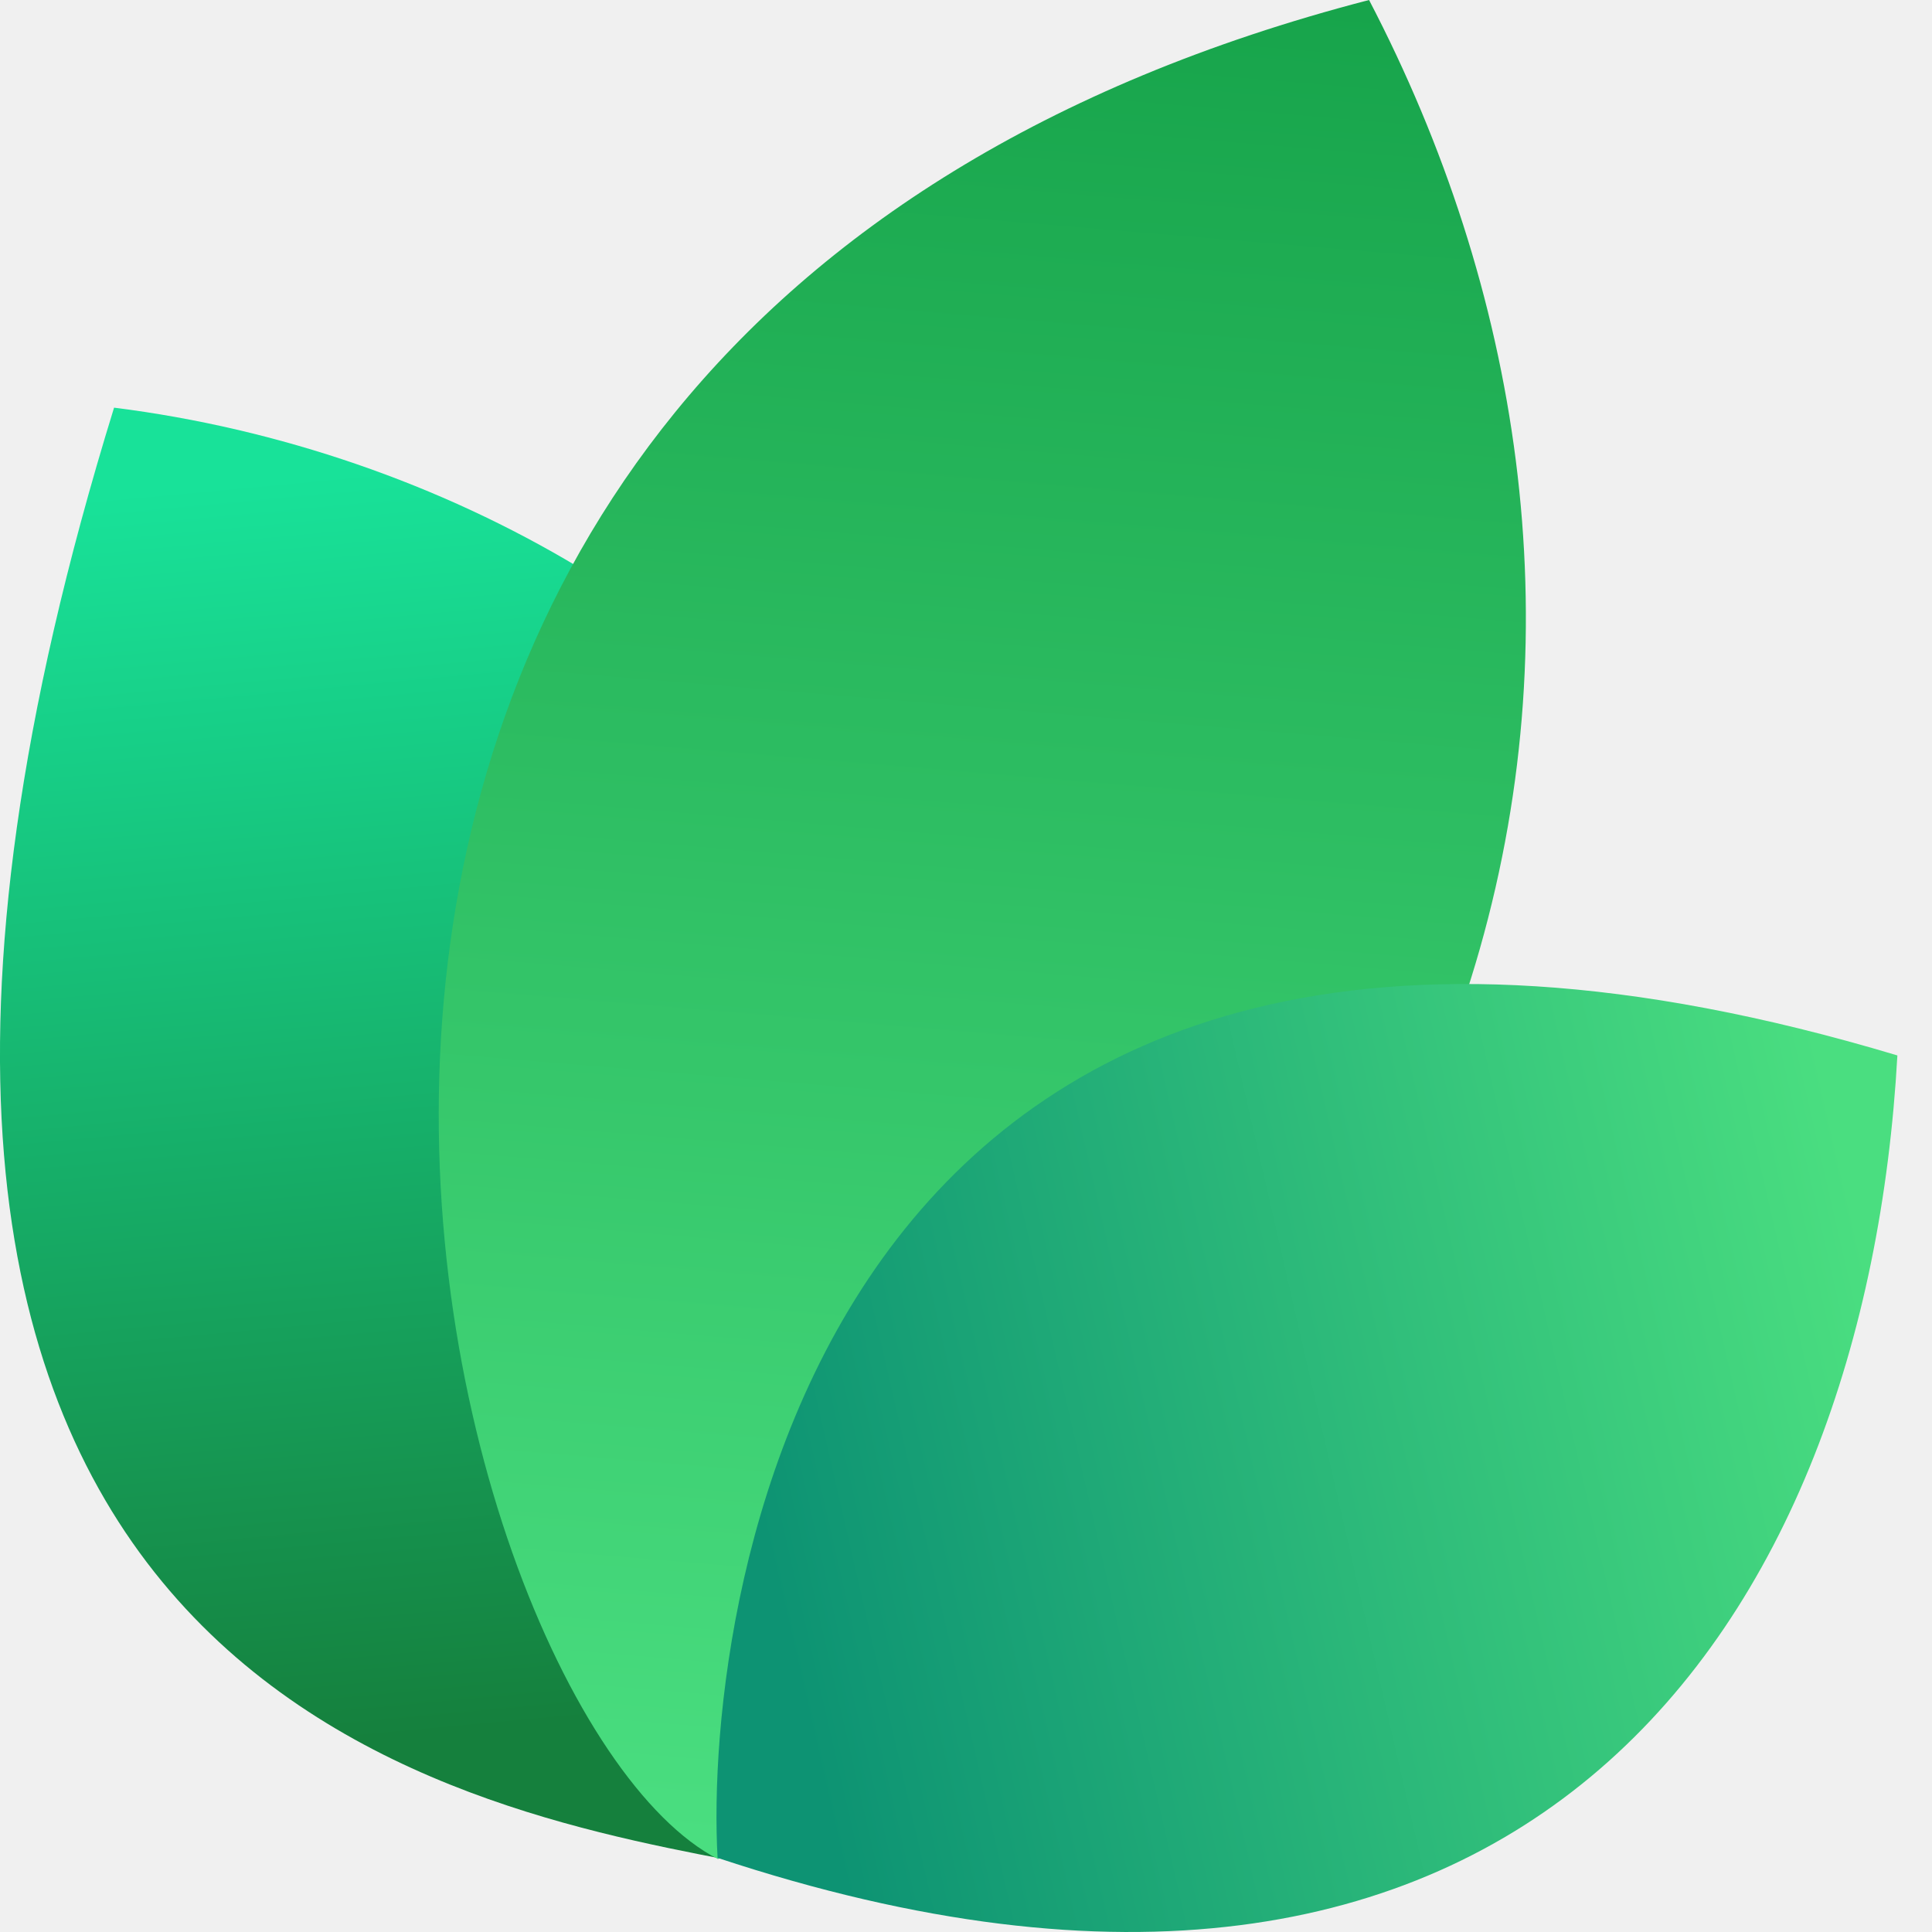
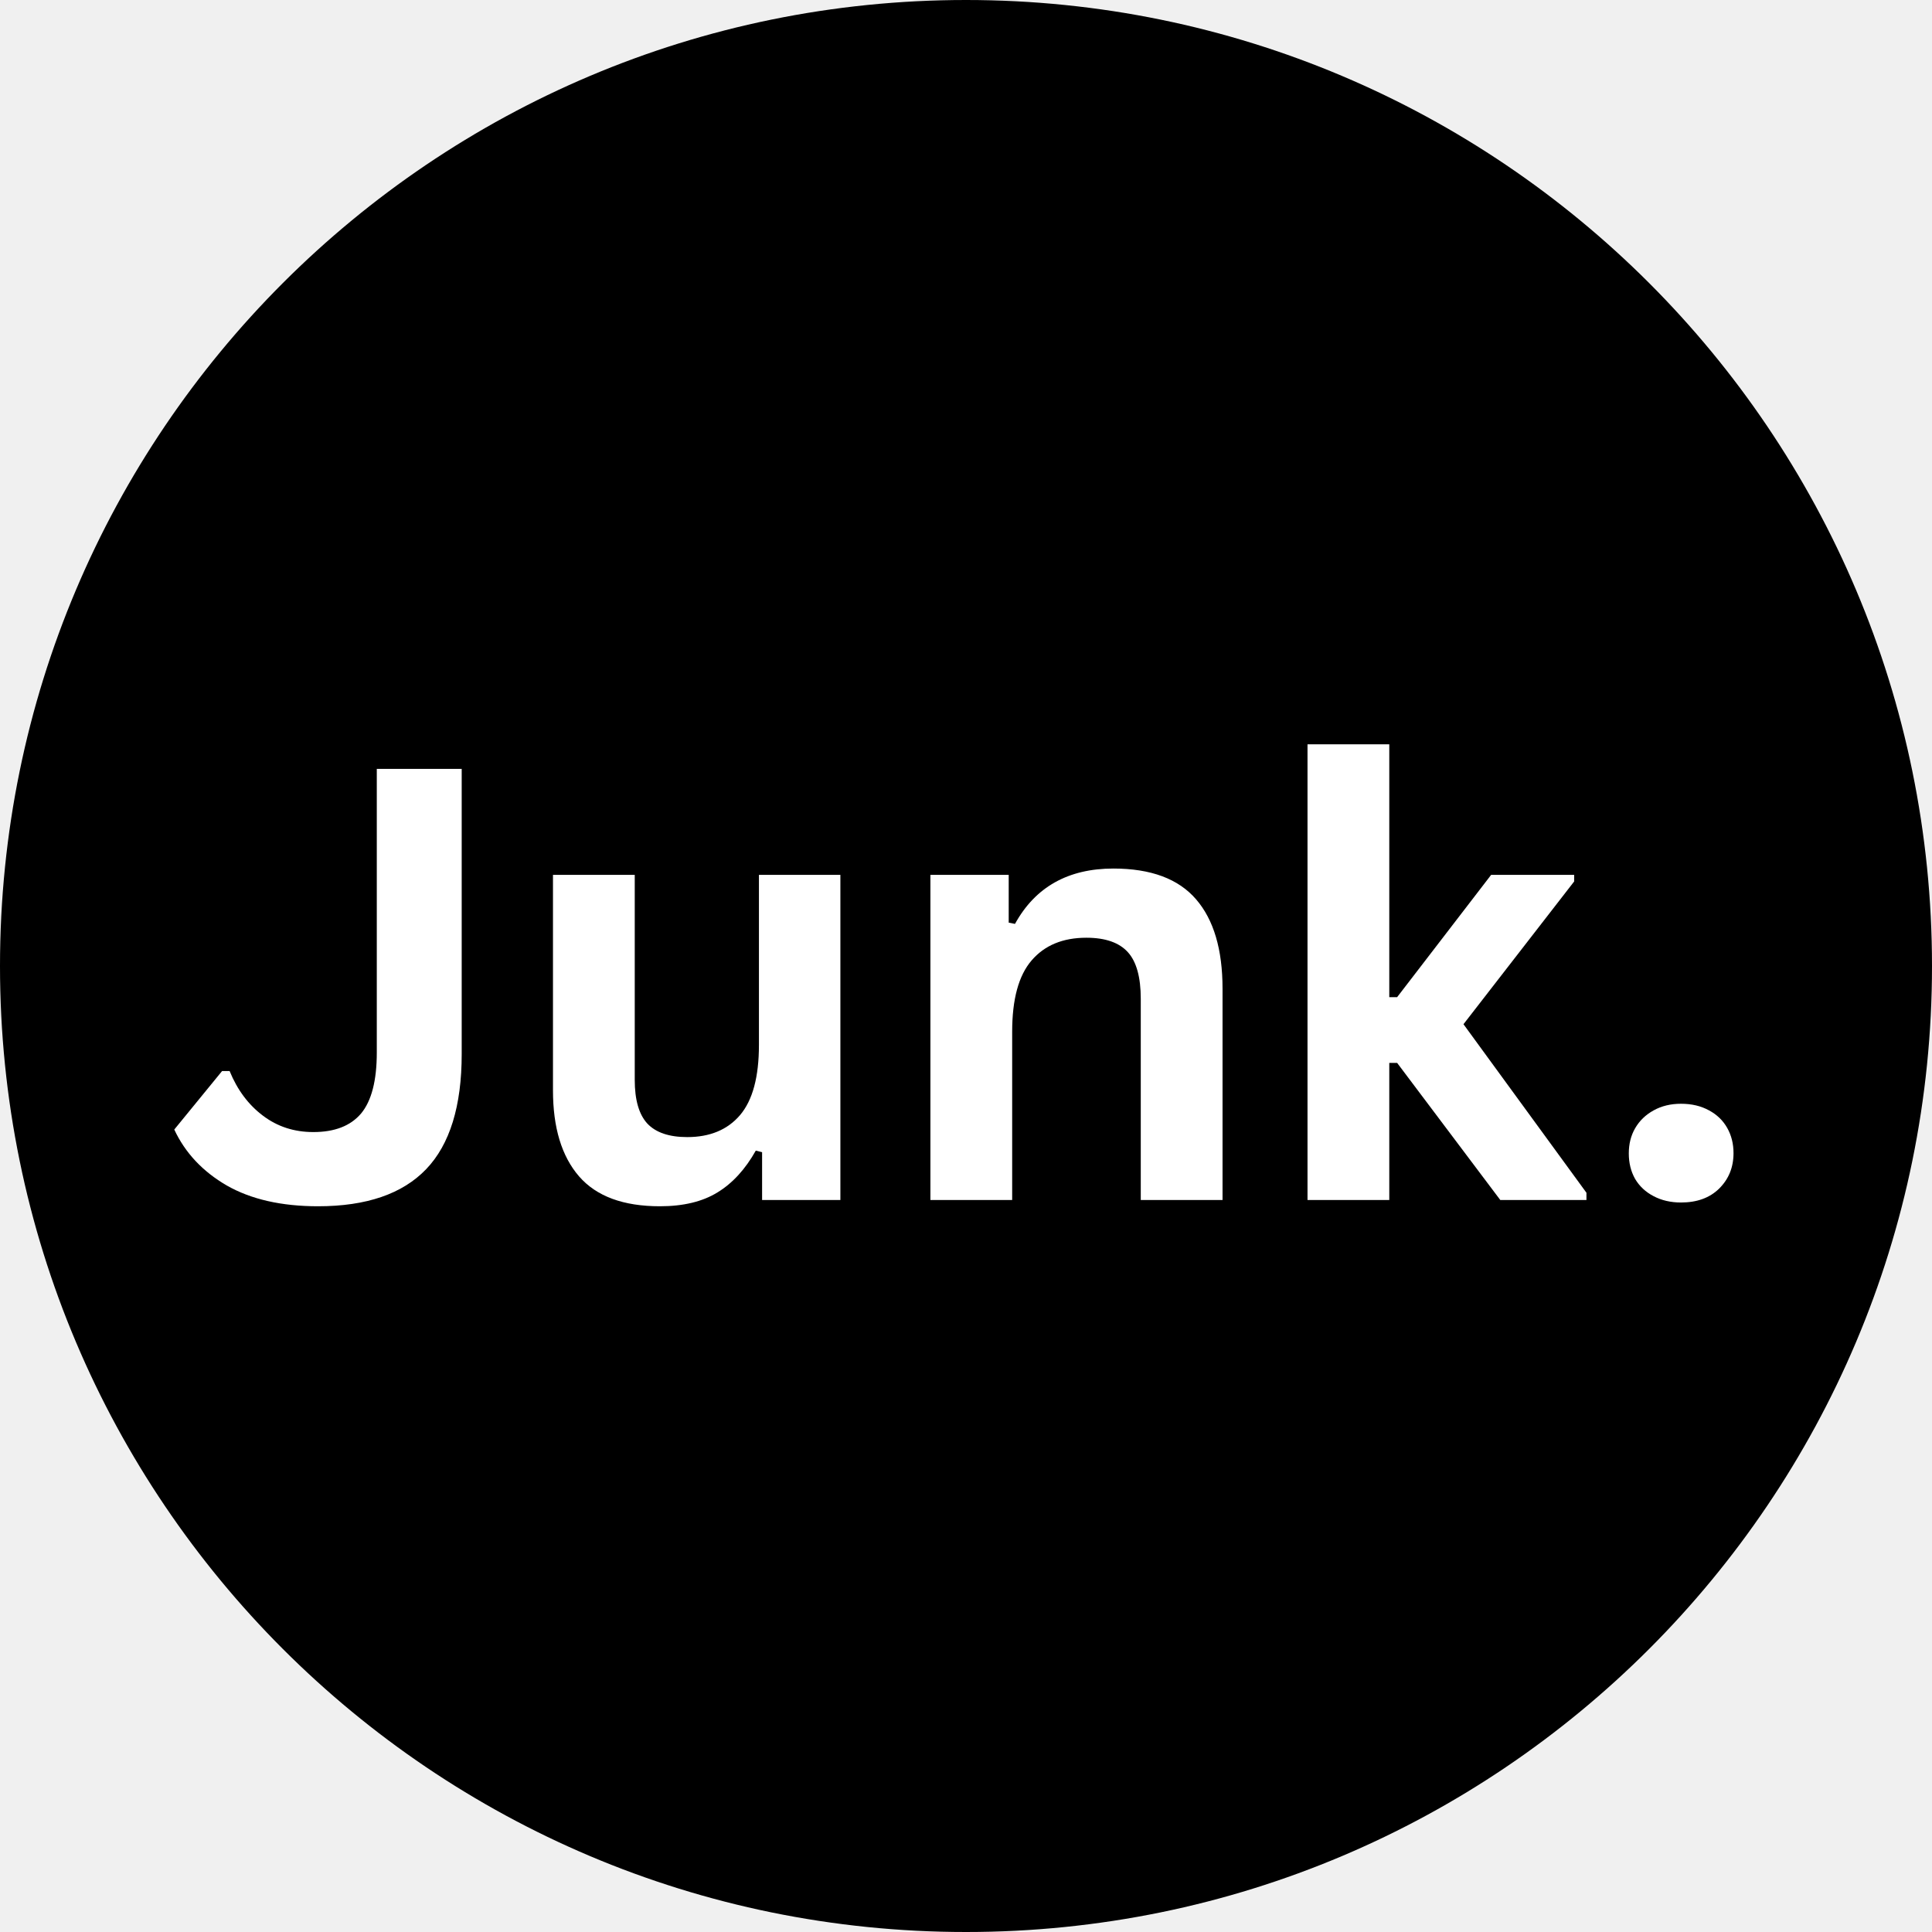
- <svg xmlns="http://www.w3.org/2000/svg" width="24" height="24" viewBox="0 0 24 24" fill="none">
-   <path d="M9.061 23.108C5.268 22.377 -3.391 20.627 1.417 5.064C9.634 6.099 16.973 14.064 9.061 23.108Z" fill="url(#paint0_linear_17557_2021)" />
-   <path d="M8.919 23.094C5.276 21.222 0.784 4.209 17.007 0C20.757 7.193 19.621 16.545 8.919 23.094Z" fill="url(#paint1_linear_17557_2021)" />
-   <path d="M8.914 23.079C8.735 19.882 10.159 9.085 23.57 13.111C23.181 20.123 18.984 26.418 8.914 23.079Z" fill="url(#paint2_linear_17557_2021)" />
+ <svg xmlns="http://www.w3.org/2000/svg" width="128" zoomAndPan="magnify" viewBox="0 0 96 96" height="128" preserveAspectRatio="xMidYMid meet" version="1.0">
  <defs>
-     <linearGradient id="paint0_linear_17557_2021" x1="3.776" y1="5.916" x2="5.232" y2="21.559" gradientUnits="userSpaceOnUse">
-       <stop stop-color="#18E299" />
-       <stop offset="1" stop-color="#15803D" />
-     </linearGradient>
-     <linearGradient id="paint1_linear_17557_2021" x1="12.171" y1="-0.718" x2="10.19" y2="22.983" gradientUnits="userSpaceOnUse">
-       <stop stop-color="#16A34A" />
-       <stop offset="1" stop-color="#4ADE80" />
-     </linearGradient>
-     <linearGradient id="paint2_linear_17557_2021" x1="23.133" y1="15.353" x2="9.338" y2="18.52" gradientUnits="userSpaceOnUse">
-       <stop stop-color="#4ADE80" />
-       <stop offset="1" stop-color="#0D9373" />
-     </linearGradient>
+     <g />
+     <clipPath id="b3b047d3b4">
+       <path d="M 48 0 C 21.492 0 0 21.492 0 48 C 0 74.508 21.492 96 48 96 C 74.508 96 96 74.508 96 48 C 96 21.492 74.508 0 48 0 Z M 48 0 " clip-rule="nonzero" />
+     </clipPath>
+     <clipPath id="ae8e9139c9">
+       <path d="M 0 0 L 96 0 L 96 96 L 0 96 Z M 0 0 " clip-rule="nonzero" />
+     </clipPath>
+     <clipPath id="88c8c1fcac">
+       <path d="M 48 0 C 21.492 0 0 21.492 0 48 C 0 74.508 21.492 96 48 96 C 74.508 96 96 74.508 96 48 C 96 21.492 74.508 0 48 0 Z M 48 0 " clip-rule="nonzero" />
+     </clipPath>
+     <clipPath id="7da9832700">
+       <rect x="0" width="96" y="0" height="96" />
+     </clipPath>
  </defs>
+   <g clip-path="url(#b3b047d3b4)">
+     <g transform="matrix(1, 0, 0, 1, 0, -0.000000000000008101)">
+       <g clip-path="url(#7da9832700)">
+         <g clip-path="url(#ae8e9139c9)">
+           <g clip-path="url(#88c8c1fcac)">
+             <rect x="-21.12" width="138.24" fill="#000000" height="138.24" y="-21.12" fill-opacity="1" />
+           </g>
+         </g>
+       </g>
+     </g>
+   </g>
+   <g fill="#ffffff" fill-opacity="1">
+     <g transform="translate(8.300627, 59.62646)">
+       <g>
+         <path d="M 7.5 0.312 C 5.688 0.312 4.176 -0.031 2.969 -0.719 C 1.77 -1.414 0.898 -2.344 0.359 -3.5 L 2.734 -6.406 L 3.109 -6.406 C 3.492 -5.469 4.047 -4.727 4.766 -4.188 C 5.484 -3.645 6.316 -3.375 7.266 -3.375 C 8.328 -3.375 9.117 -3.68 9.641 -4.297 C 10.16 -4.922 10.422 -5.93 10.422 -7.328 L 10.422 -21.422 L 14.641 -21.422 L 14.641 -7.25 C 14.641 -4.664 14.051 -2.758 12.875 -1.531 C 11.695 -0.301 9.906 0.312 7.5 0.312 Z M 7.5 0.312 " />
+       </g>
+     </g>
+   </g>
+   <g fill="#ffffff" fill-opacity="1">
+     <g transform="translate(25.39904, 59.62646)">
+       <g>
+         <path d="M 7.391 0.312 C 5.578 0.312 4.238 -0.18 3.375 -1.172 C 2.508 -2.172 2.078 -3.598 2.078 -5.453 L 2.078 -16.156 L 6.141 -16.156 L 6.141 -5.969 C 6.141 -4.977 6.348 -4.254 6.766 -3.797 C 7.191 -3.348 7.852 -3.125 8.75 -3.125 C 9.875 -3.125 10.75 -3.488 11.375 -4.219 C 12 -4.957 12.312 -6.117 12.312 -7.703 L 12.312 -16.156 L 16.359 -16.156 L 16.359 0 L 12.469 0 L 12.469 -2.375 L 12.156 -2.453 C 11.633 -1.523 11 -0.832 10.25 -0.375 C 9.508 0.082 8.555 0.312 7.391 0.312 Z M 7.391 0.312 " />
+       </g>
+     </g>
+   </g>
+   <g fill="#ffffff" fill-opacity="1">
+     <g transform="translate(43.90315, 59.62646)">
+       <g>
+         <path d="M 2.328 0 L 2.328 -16.156 L 6.219 -16.156 L 6.219 -13.781 L 6.531 -13.719 C 7.539 -15.551 9.172 -16.469 11.422 -16.469 C 13.285 -16.469 14.656 -15.957 15.531 -14.938 C 16.406 -13.926 16.844 -12.445 16.844 -10.5 L 16.844 0 L 12.781 0 L 12.781 -10 C 12.781 -11.07 12.566 -11.844 12.141 -12.312 C 11.711 -12.789 11.023 -13.031 10.078 -13.031 C 8.91 -13.031 8.004 -12.656 7.359 -11.906 C 6.711 -11.156 6.391 -9.973 6.391 -8.359 L 6.391 0 Z M 2.328 0 " />
+       </g>
+     </g>
+   </g>
+   <g fill="#ffffff" fill-opacity="1">
+     <g transform="translate(62.64154, 59.62646)">
+       <g>
+         <path d="M 2.328 0 L 2.328 -22.641 L 6.391 -22.641 L 6.391 -10.078 L 6.781 -10.078 L 11.453 -16.156 L 15.578 -16.156 L 15.578 -15.828 L 10.078 -8.734 L 16.188 -0.359 L 16.188 0 L 11.906 0 L 6.781 -6.812 L 6.391 -6.812 L 6.391 0 Z M 2.328 0 " />
+       </g>
+     </g>
+   </g>
+   <g fill="#ffffff" fill-opacity="1">
+     <g transform="translate(79.40328, 59.62646)">
+       <g>
+         <path d="M 4.125 0.125 C 3.613 0.125 3.16 0.02 2.766 -0.188 C 2.367 -0.395 2.062 -0.68 1.844 -1.047 C 1.633 -1.422 1.531 -1.844 1.531 -2.312 C 1.531 -2.781 1.633 -3.195 1.844 -3.562 C 2.062 -3.938 2.367 -4.234 2.766 -4.453 C 3.16 -4.672 3.613 -4.781 4.125 -4.781 C 4.656 -4.781 5.117 -4.672 5.516 -4.453 C 5.91 -4.242 6.211 -3.953 6.422 -3.578 C 6.629 -3.211 6.734 -2.797 6.734 -2.328 C 6.734 -1.617 6.492 -1.031 6.016 -0.562 C 5.547 -0.102 4.914 0.125 4.125 0.125 Z M 4.125 0.125 " />
+       </g>
+     </g>
+   </g>
</svg>
